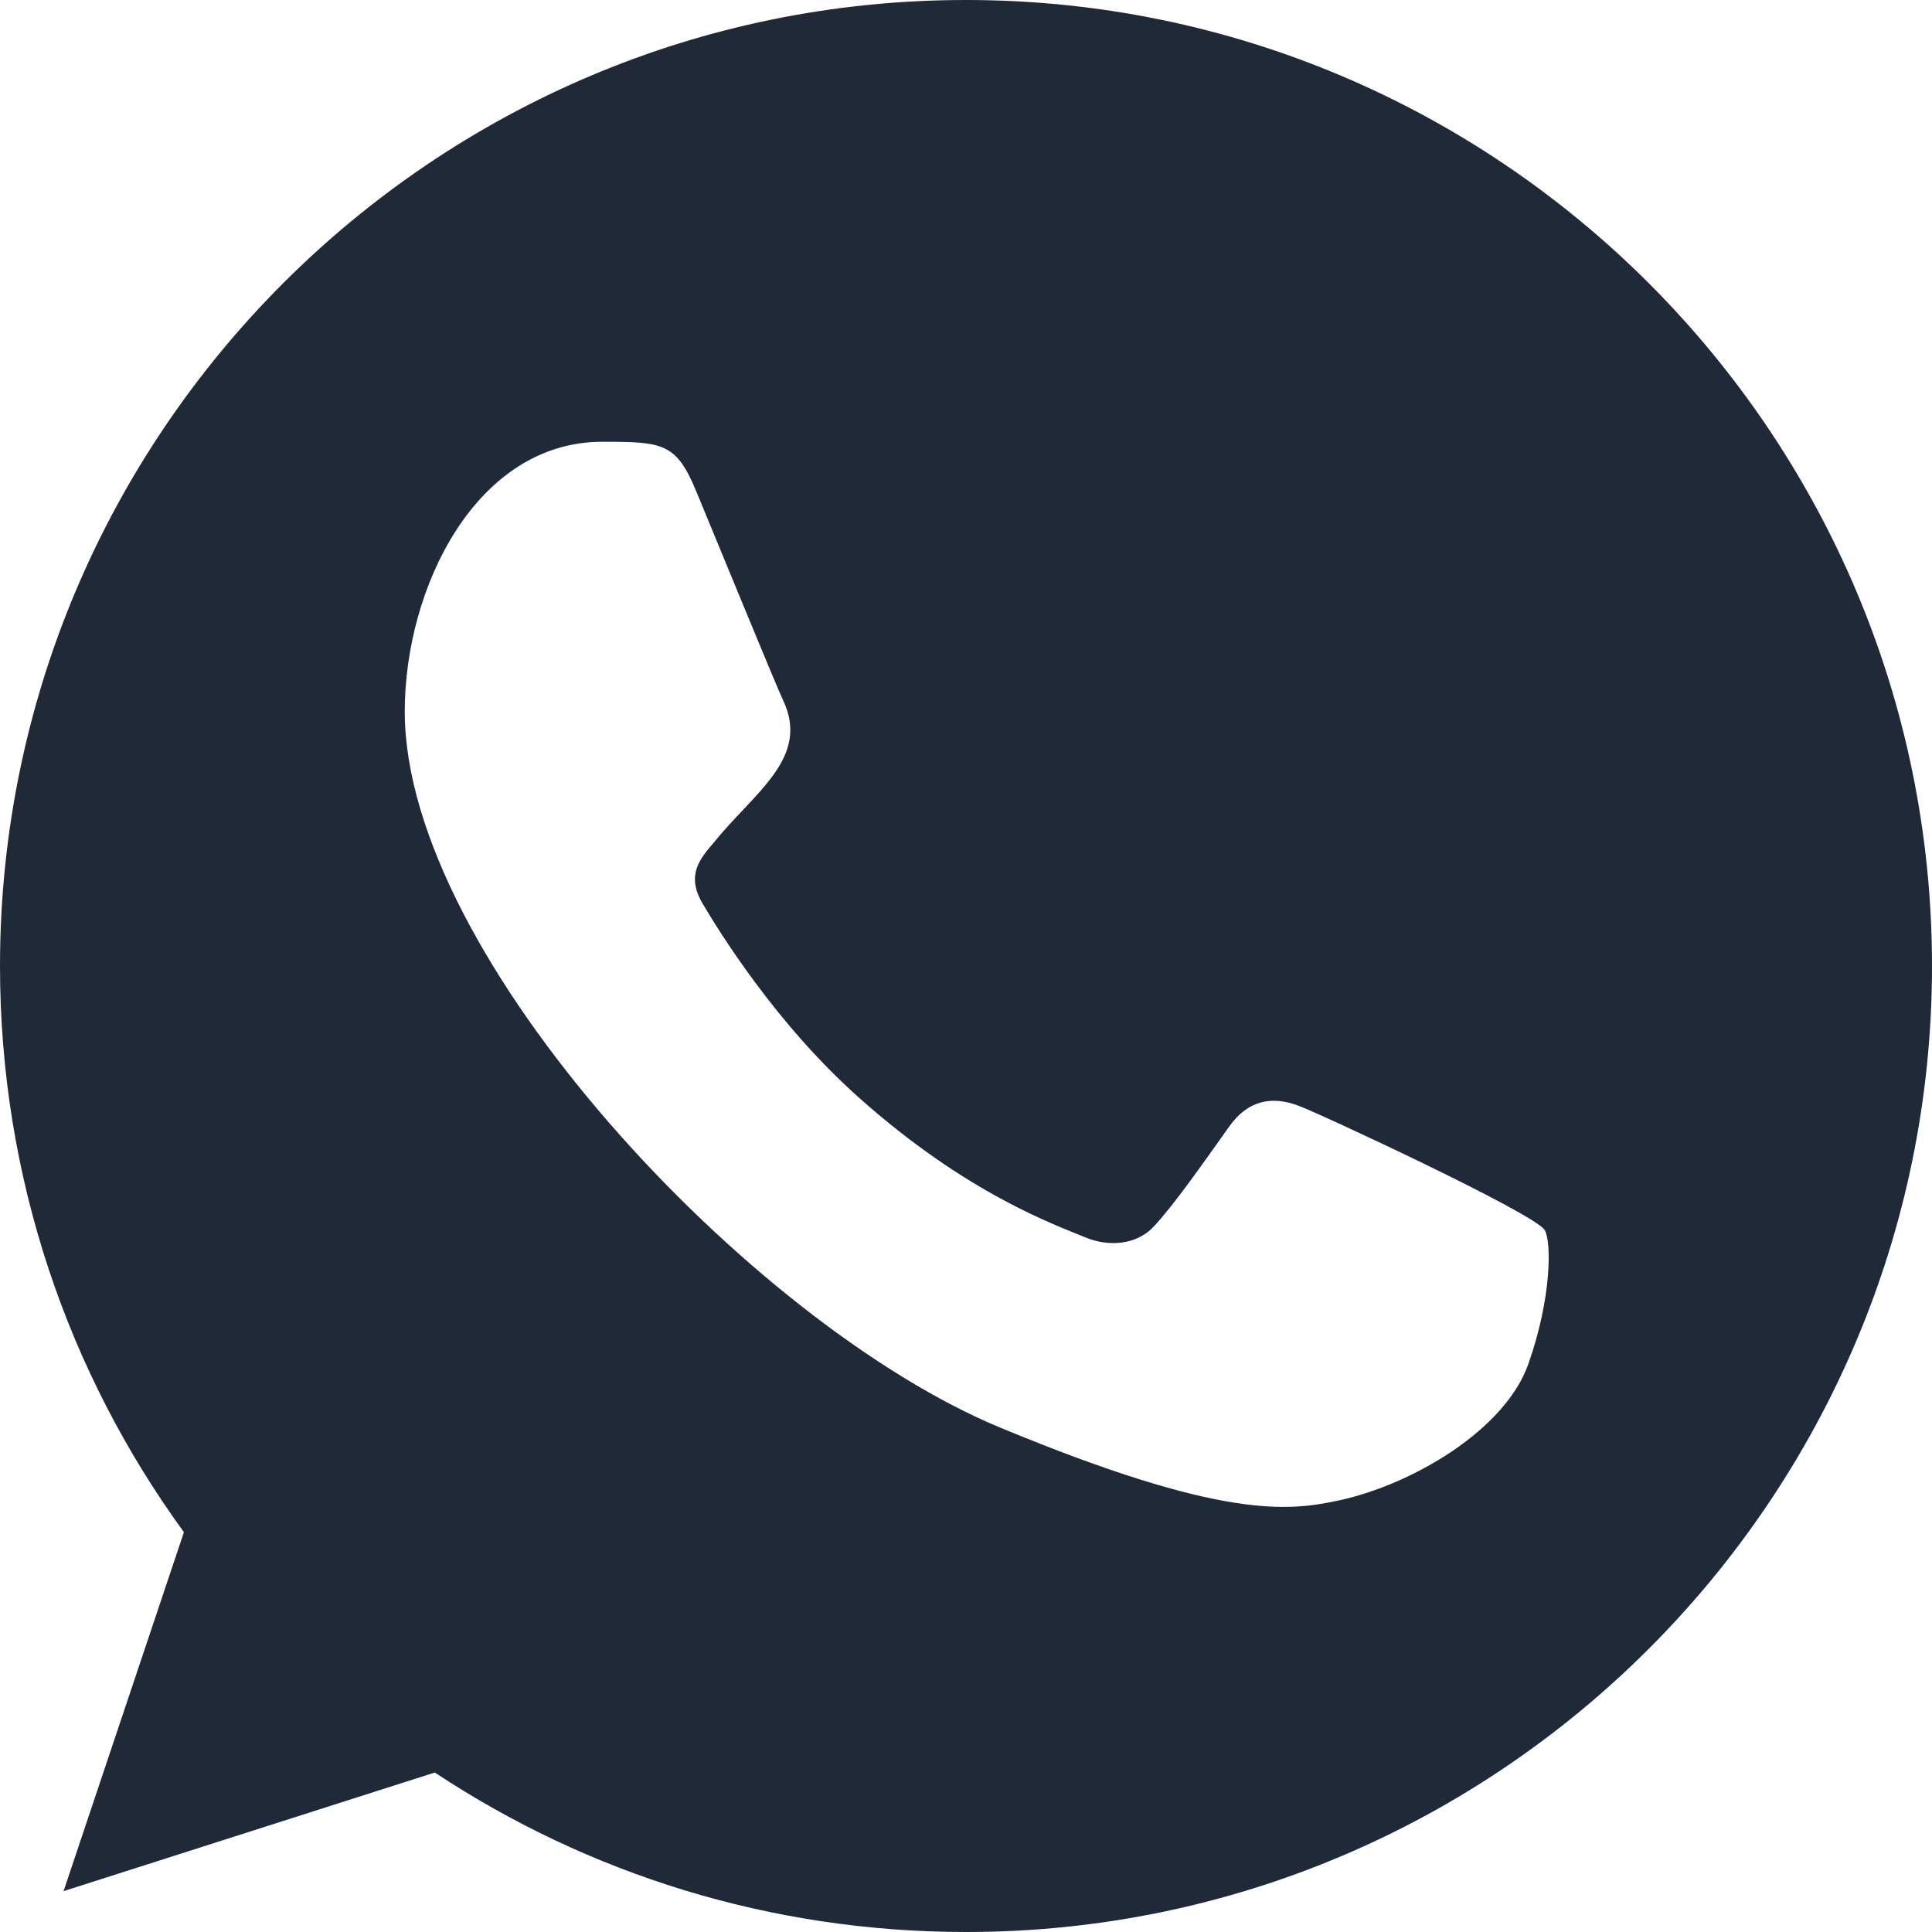
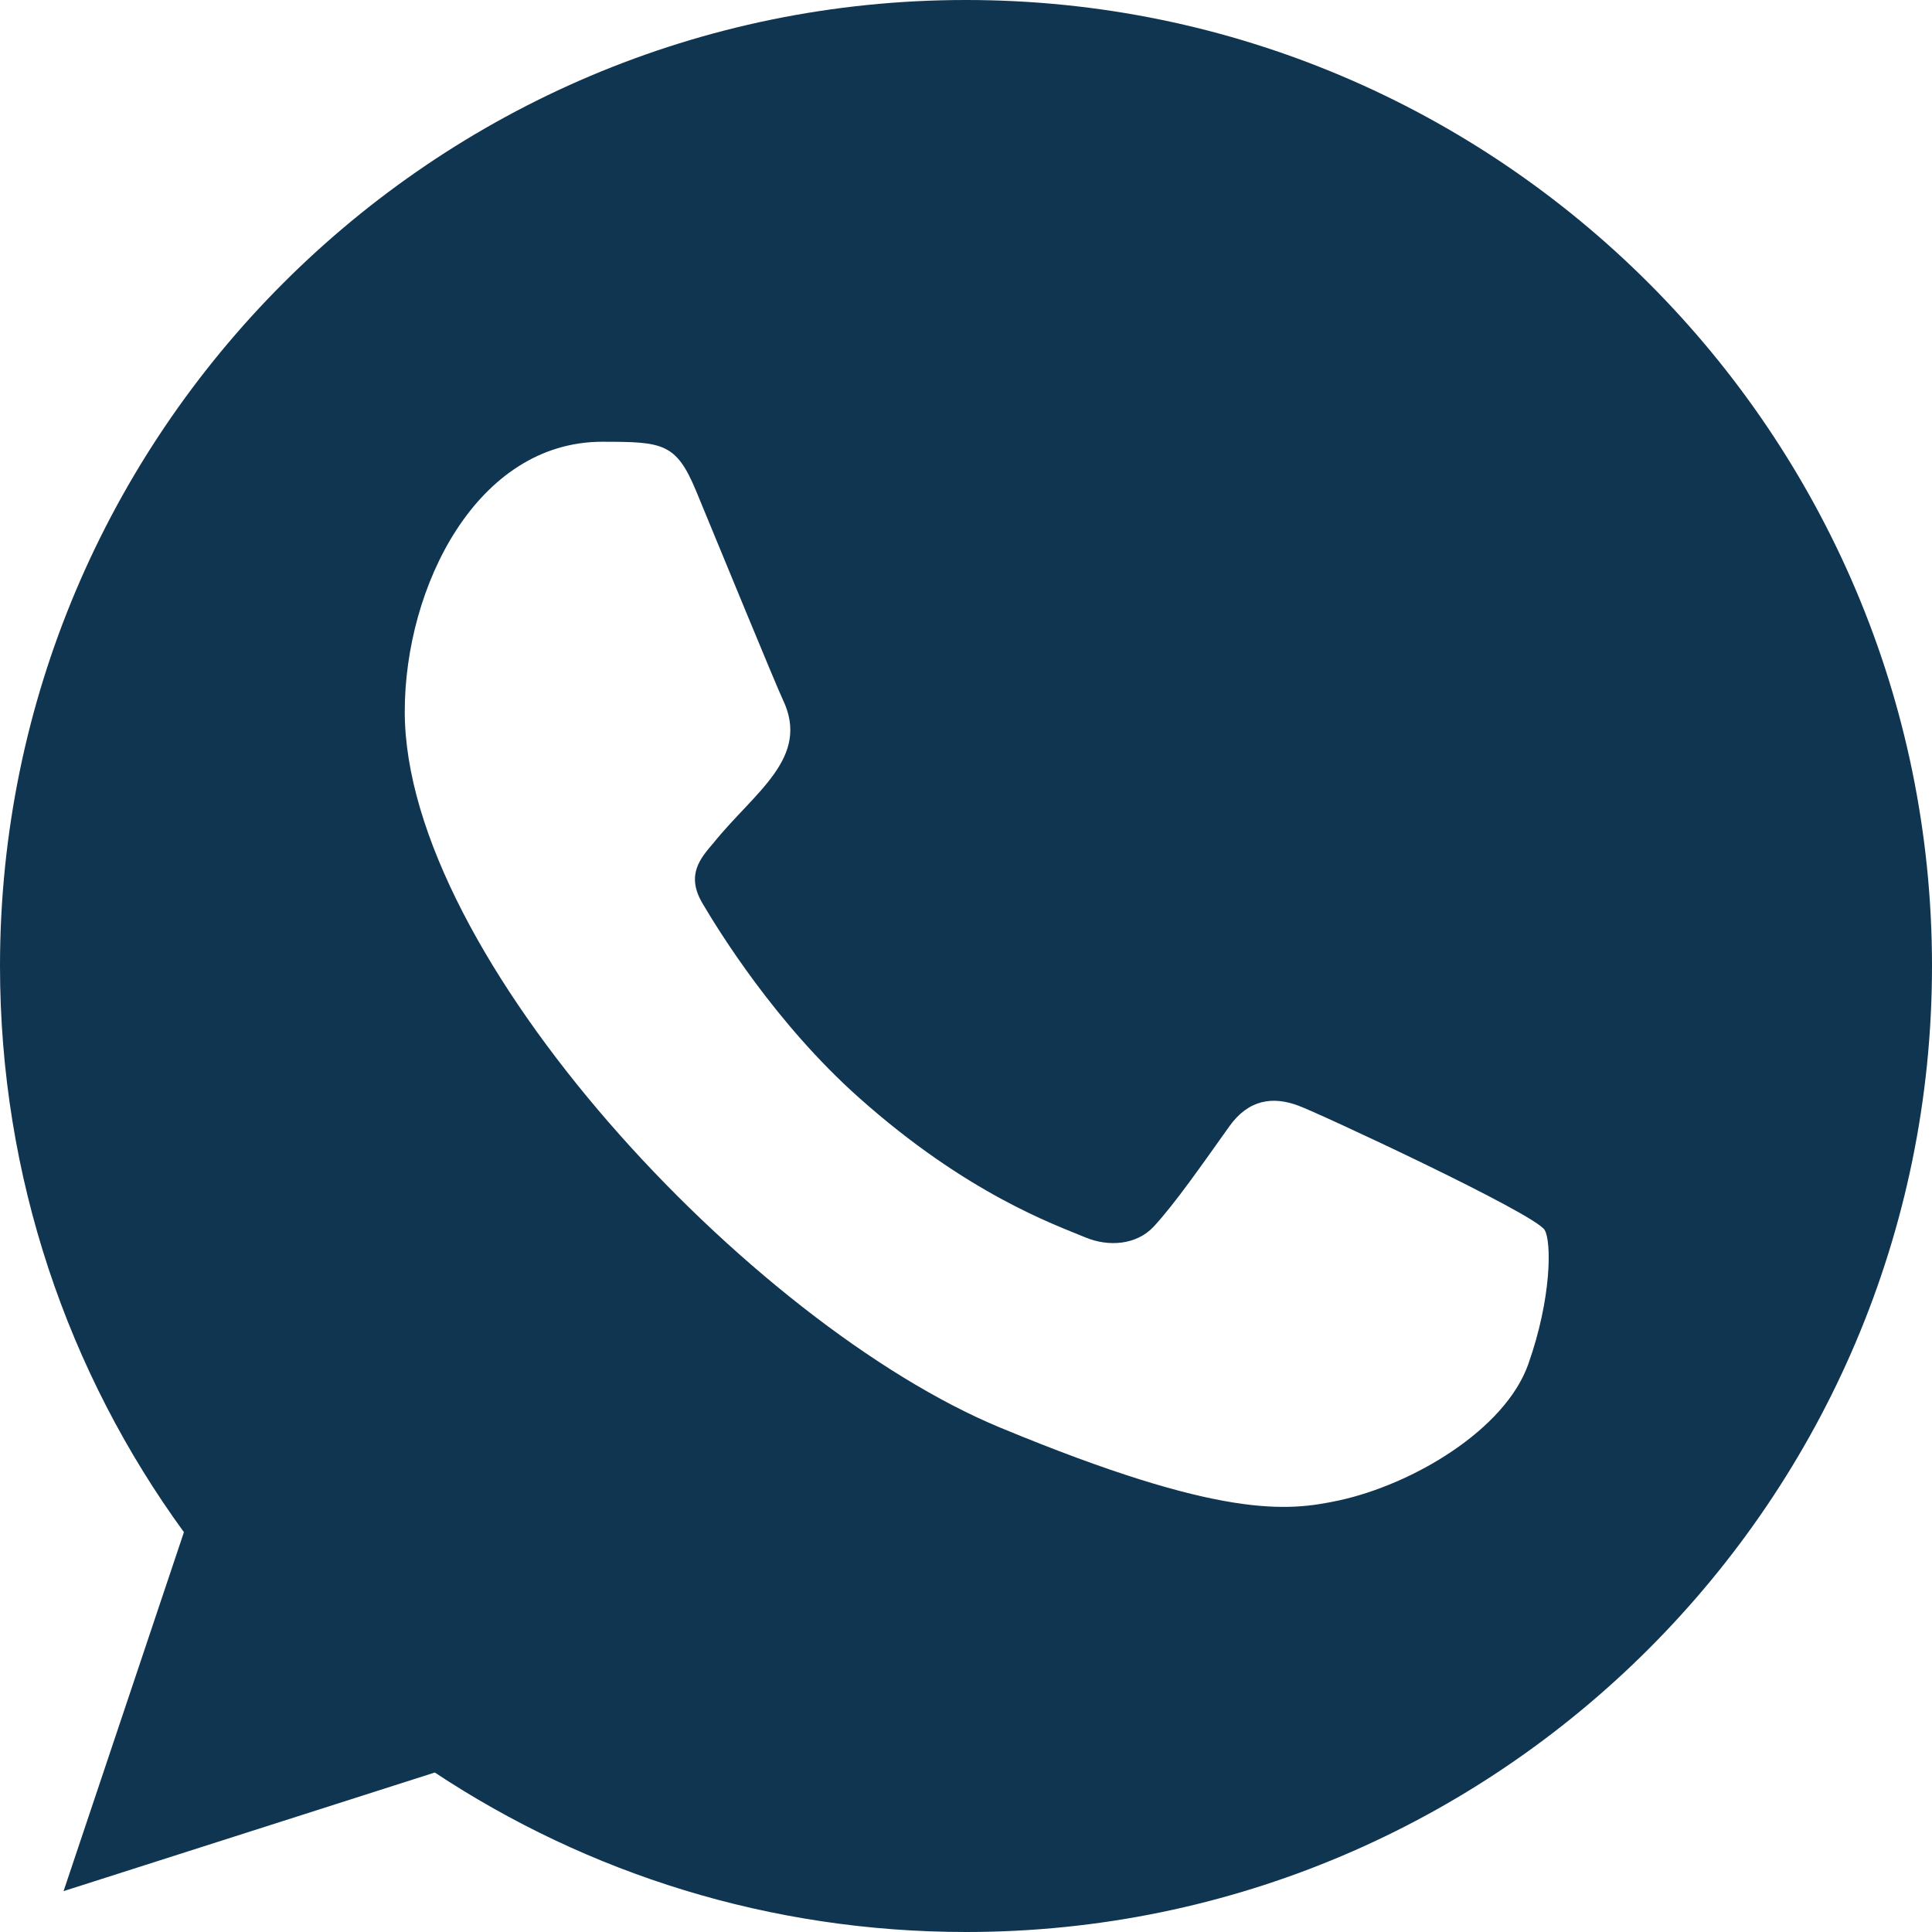
<svg xmlns="http://www.w3.org/2000/svg" width="800px" height="800px" viewBox="0 0 20 20" version="1.1">
  <defs>

</defs>
  <g id="Page-1" stroke="none" stroke-width="1" fill="none" fill-rule="evenodd">
-     <g id="Dribbble-Light-Preview" transform="translate(-300, -7599)" fill="#1f2937">
+     <g id="Dribbble-Light-Preview" transform="translate(-300, -7599)" fill="#0f3551">
      <g id="icons" transform="translate(56, 160)">
        <path d="M259.821,7453.121 C259.58,7453.803 258.622,7454.368 257.858,7454.533 C257.335,7454.644 256.653,7454.732 254.355,7453.779 C251.774,7452.71 248.19,7448.901 248.19,7446.366 C248.19,7445.076 248.934,7443.573 250.235,7443.573 C250.861,7443.573 250.999,7443.585 251.205,7444.08 C251.446,7444.662 252.034,7446.096 252.104,7446.243 C252.393,7446.846 251.81,7447.199 251.387,7447.725 C251.252,7447.883 251.099,7448.054 251.27,7448.348 C251.44,7448.636 252.028,7449.594 252.892,7450.363 C254.008,7451.358 254.913,7451.675 255.237,7451.81 C255.478,7451.91 255.766,7451.887 255.942,7451.699 C256.165,7451.458 256.442,7451.058 256.724,7450.663 C256.923,7450.381 257.176,7450.346 257.441,7450.446 C257.62,7450.508 259.895,7451.565 259.991,7451.734 C260.062,7451.857 260.062,7452.439 259.821,7453.121 M254.002,7439 L253.997,7439 L253.997,7439 C248.484,7439 244,7443.485 244,7449 C244,7451.187 244.705,7453.215 245.904,7454.861 L244.658,7458.577 L248.501,7457.349 C250.082,7458.395 251.969,7459 254.002,7459 C259.515,7459 264,7454.515 264,7449 C264,7443.485 259.515,7439 254.002,7439" id="whatsapp-[#128]">

</path>
      </g>
    </g>
  </g>
</svg>
